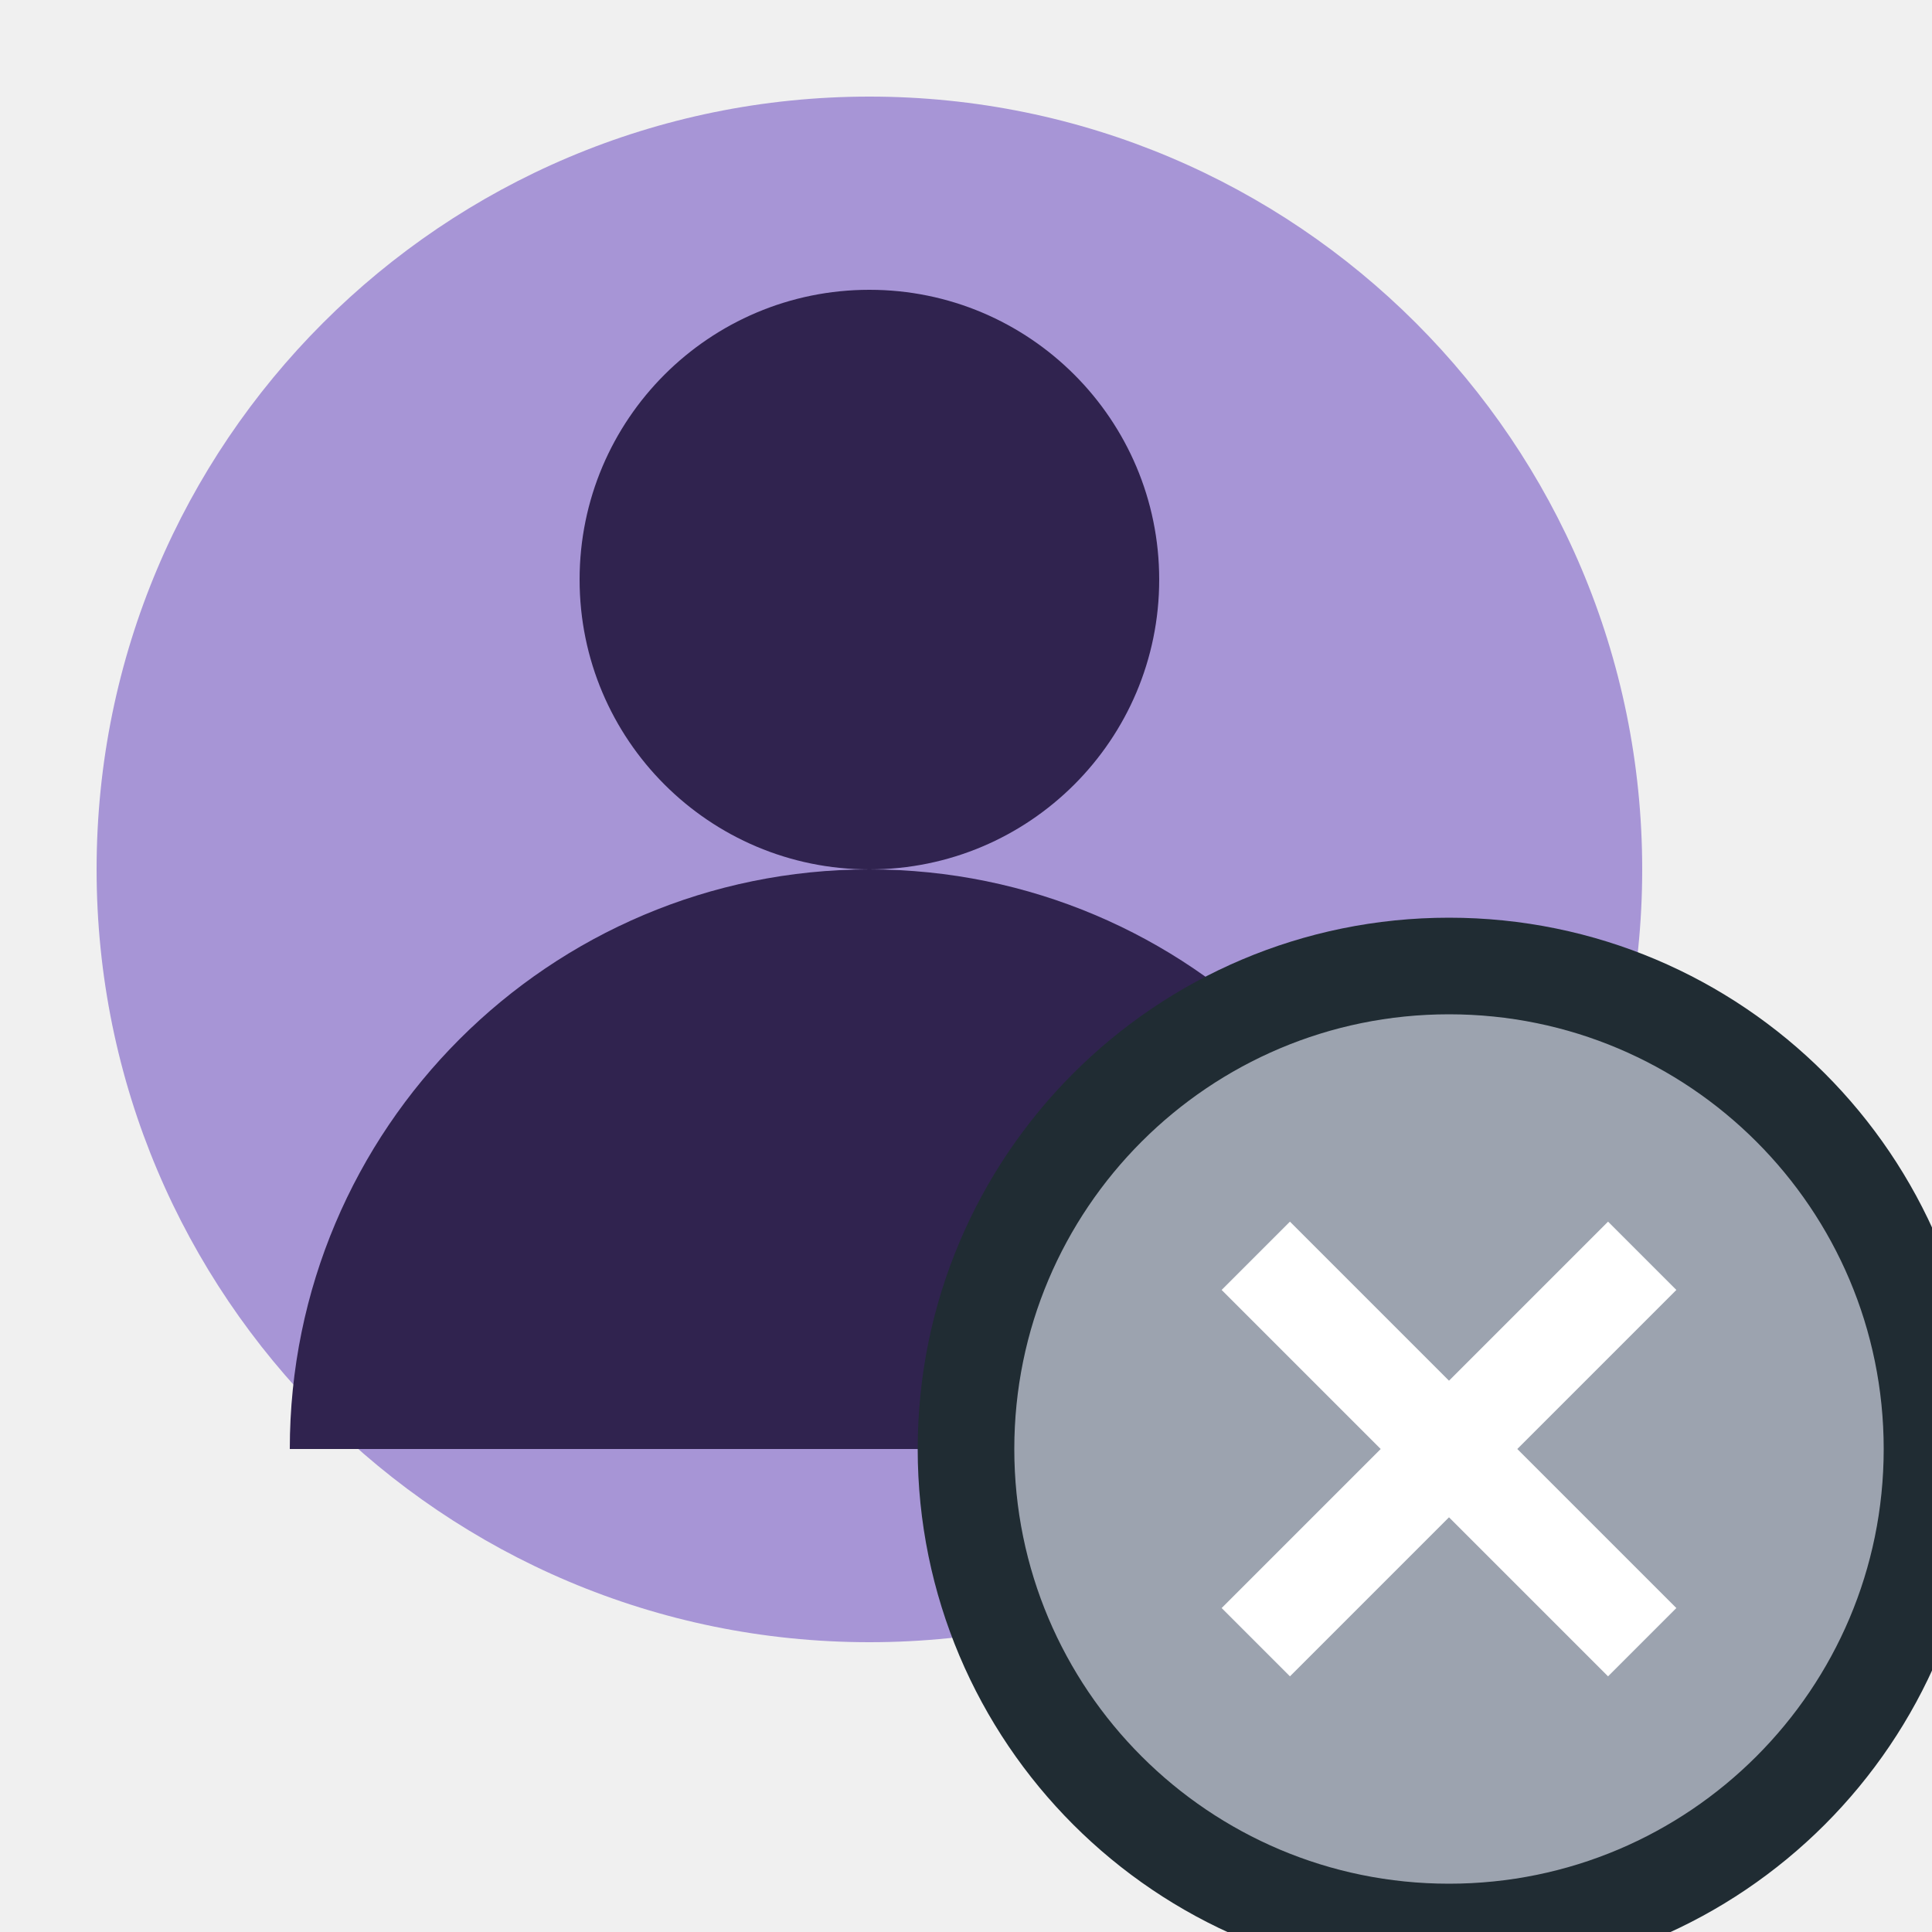
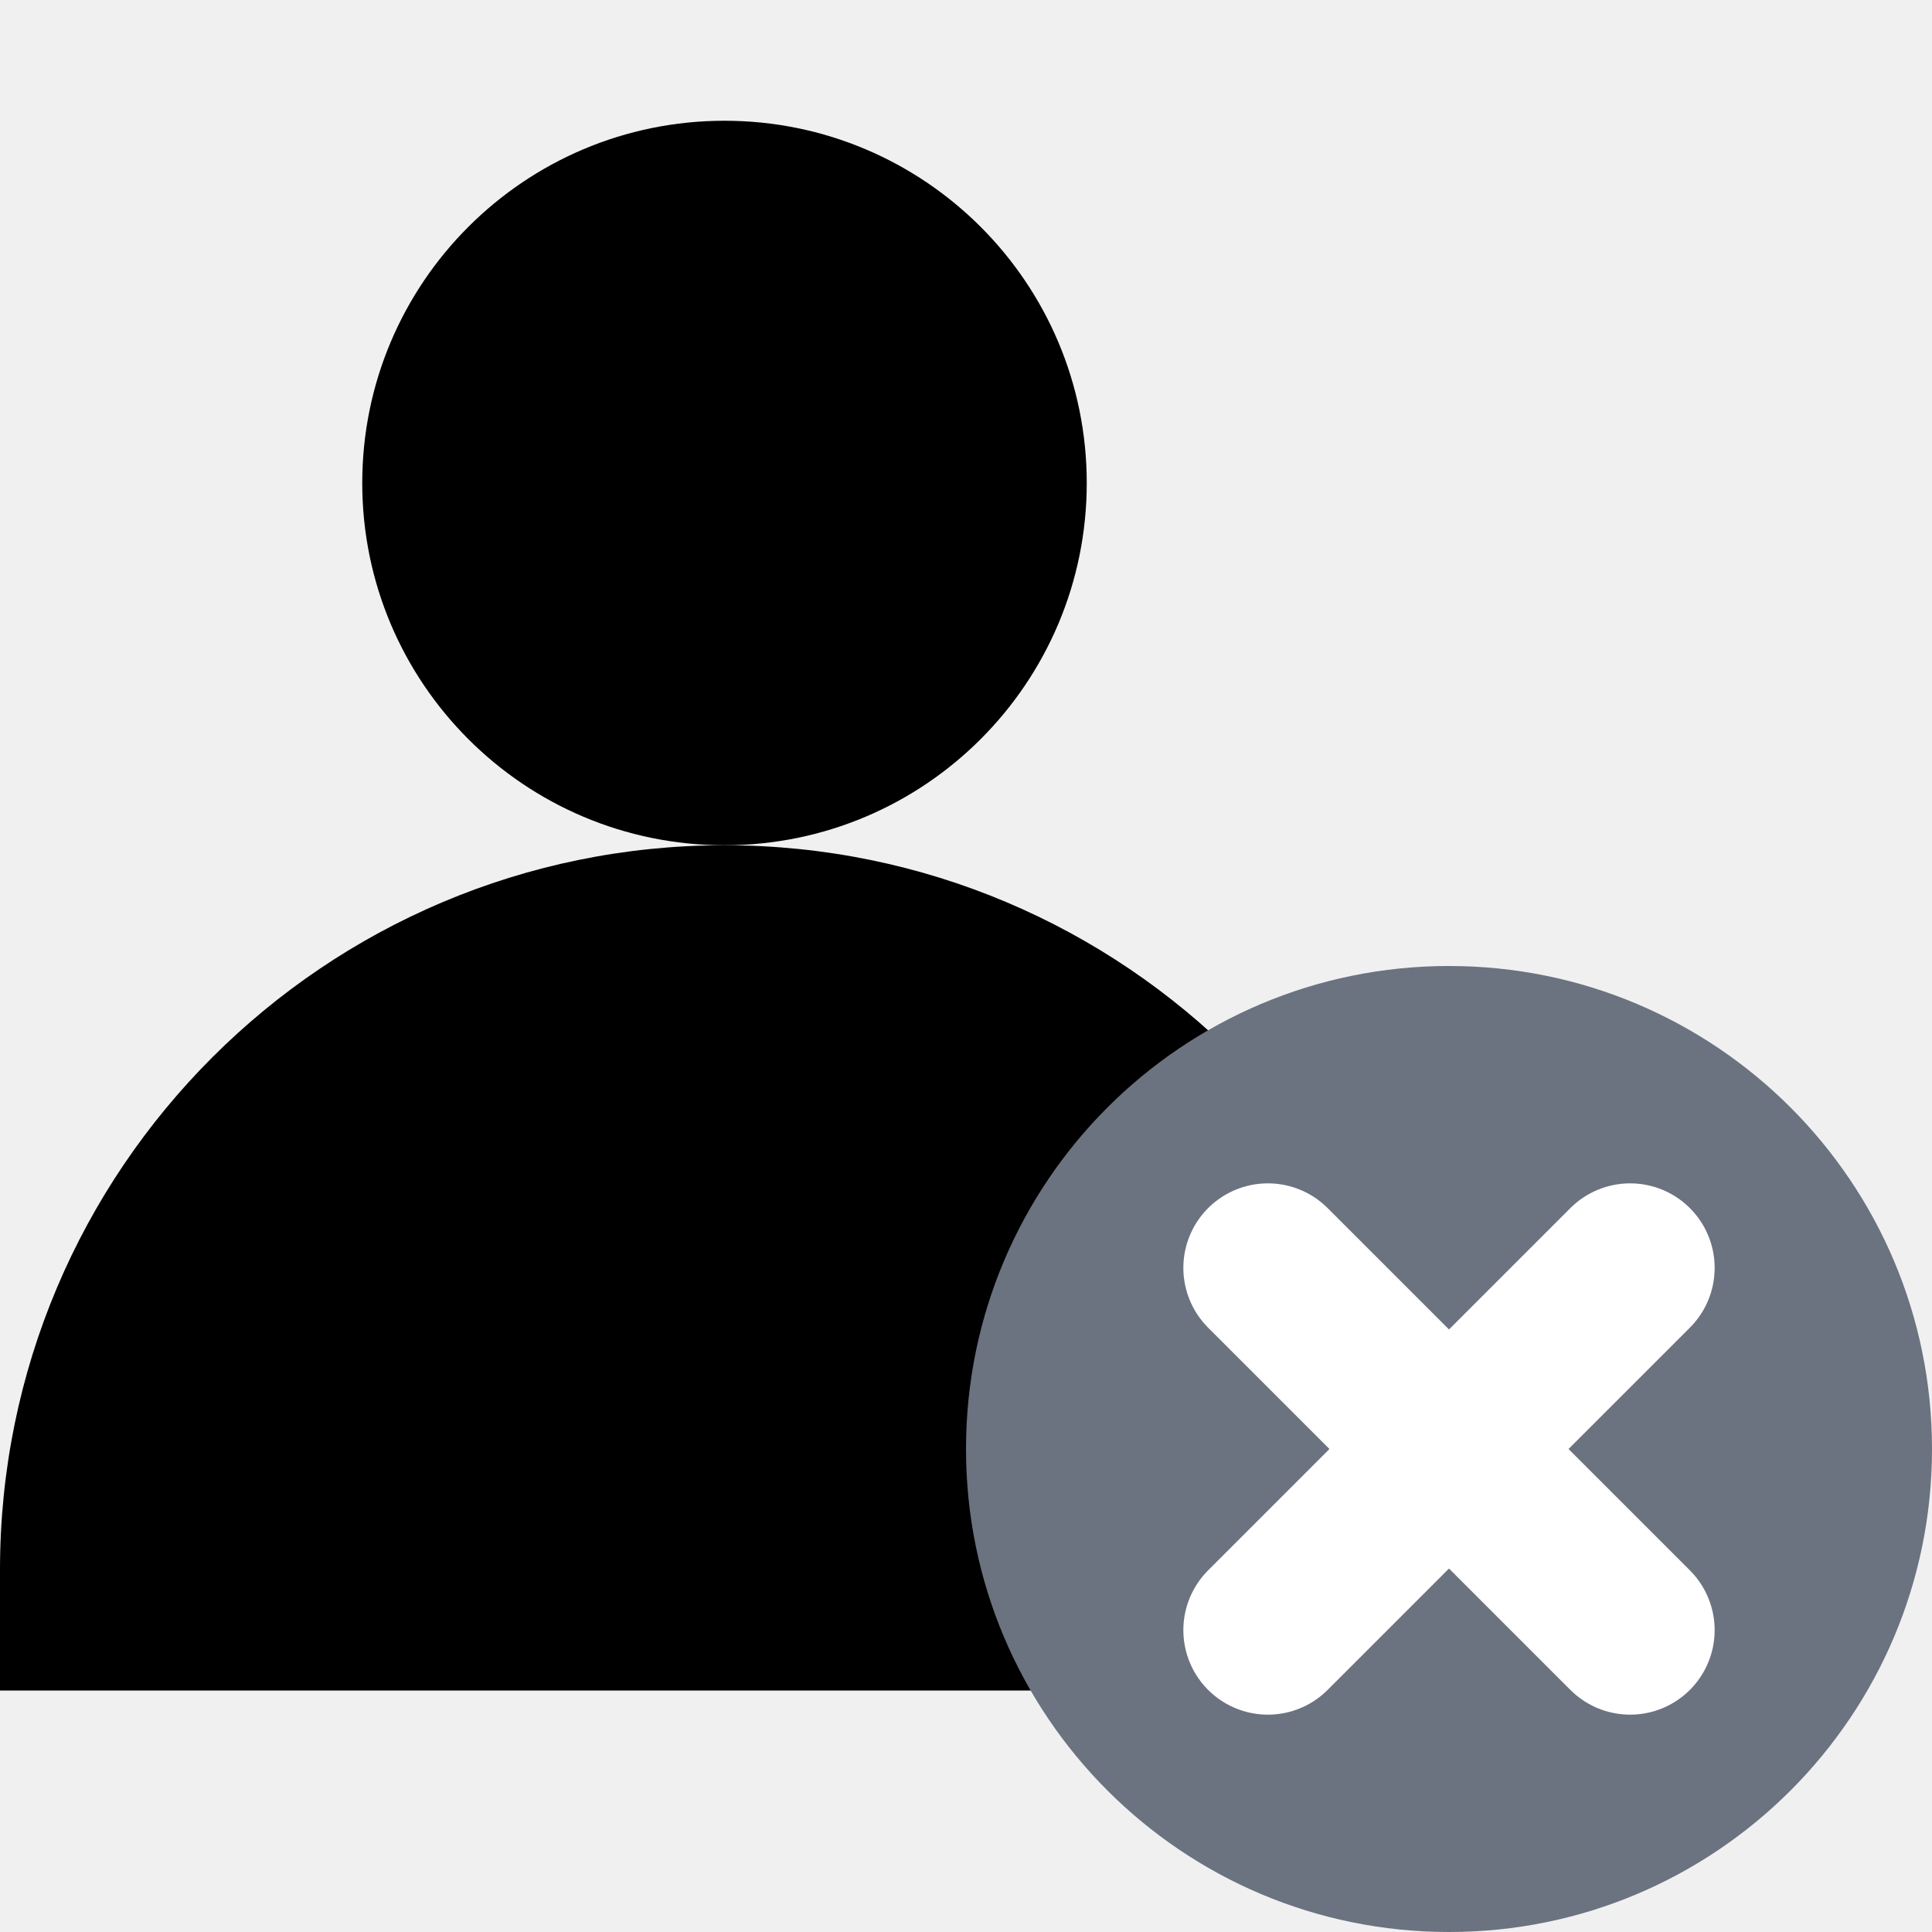
- <svg xmlns="http://www.w3.org/2000/svg" width="20" height="20" viewBox="0 0 20 20">
-   <circle cx="9" cy="9" r="8" fill="#a795d6" />
-   <circle cx="9" cy="6" r="3" fill="#30234f" />
-   <path d="M3 15a6 6 0 0 1 12 0" fill="#30234f" />
-   <circle cx="15" cy="15" r="5" fill="#9ca3af" stroke="#202c33" />
-   <path d="m13 13 4 4m0-4-4 4" stroke="white" />
+ <svg xmlns="http://www.w3.org/2000/svg" width="16" height="16" viewBox="0 0 16 16">
+   <g id="person-avatar" fill="currentColor">
+     <circle id="avatar-head" cx="6" cy="4" r="3" />
+     <path id="avatar-shoulders" d="M0 14v-1a6 6 0 0 1 12 0v1Z" />
+   </g>
+   <g id="status-badge">
+     <circle cx="12" cy="12" r="4" fill="#6b7280" />
+     <path id="status-x" d="m10.5 10.5 3 3m0-3-3 3" fill="none" stroke="white" stroke-width="1.4" stroke-linecap="round" />
+   </g>
</svg>
